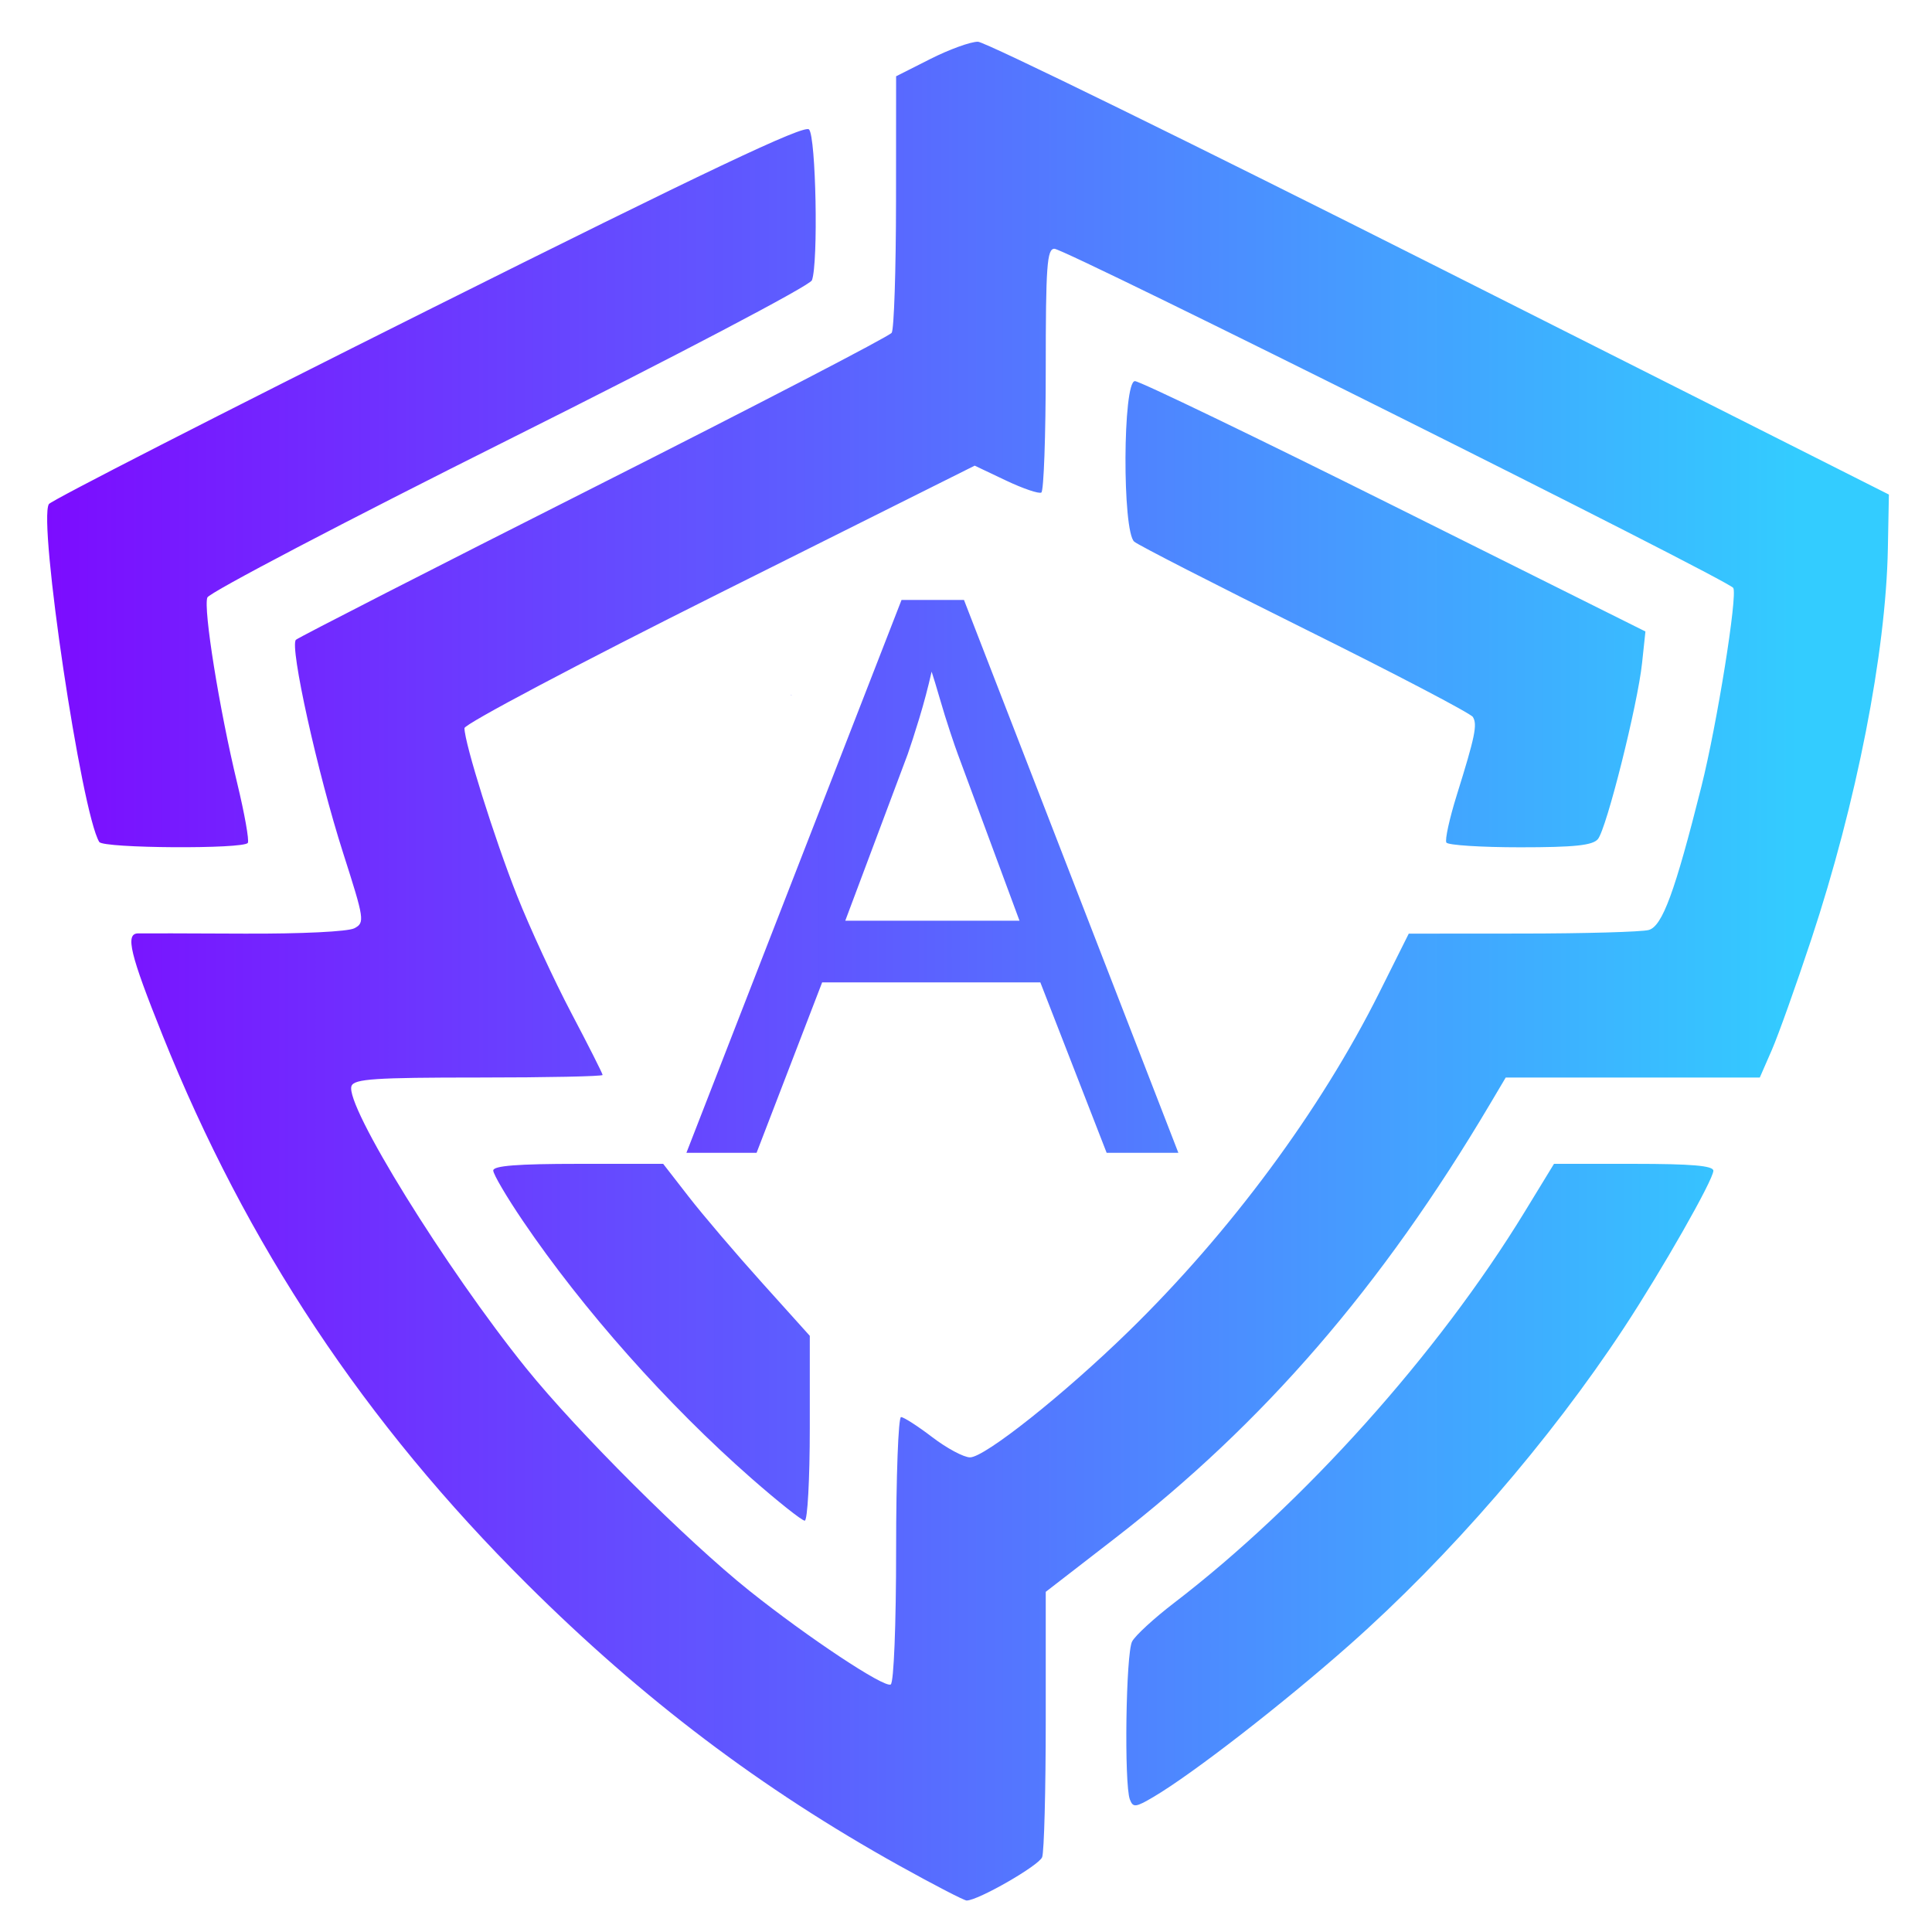
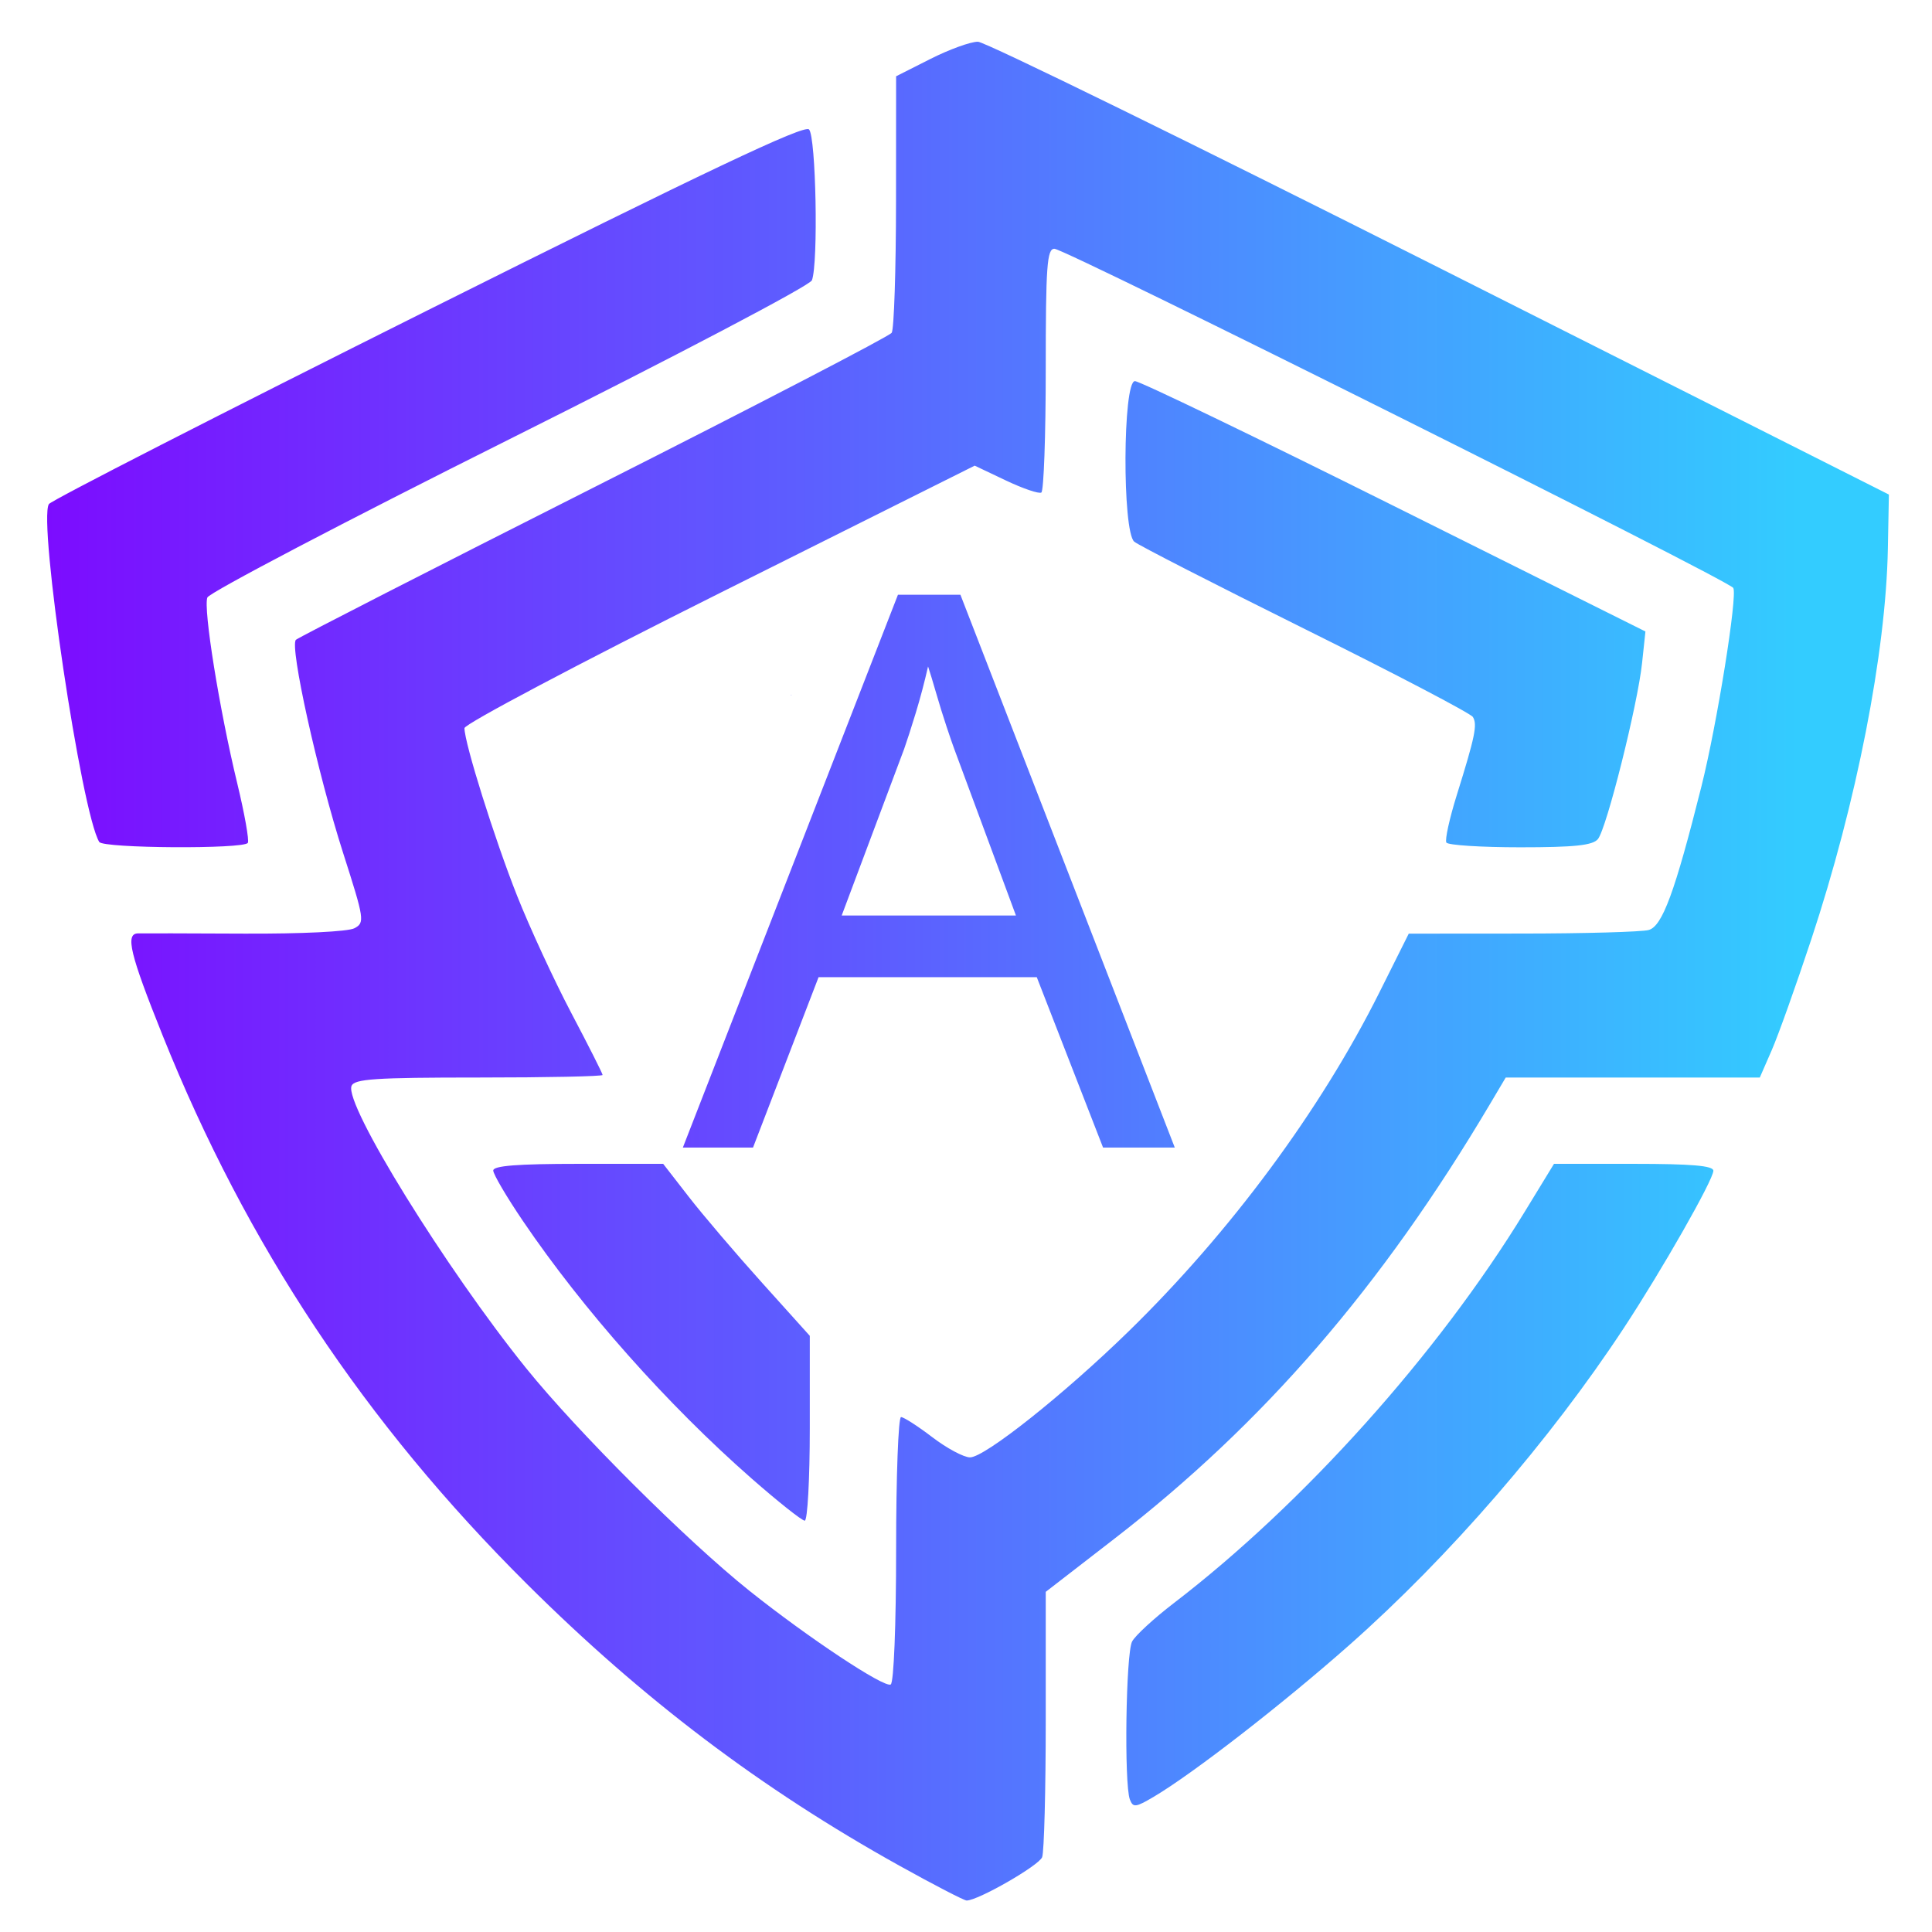
<svg xmlns="http://www.w3.org/2000/svg" xmlns:xlink="http://www.w3.org/1999/xlink" version="1.1" id="svg55" width="740" height="740" viewBox="0 0 740 740">
  <defs id="defs59">
    <linearGradient id="linearGradient1276">
      <stop style="stop-color:#7f00ff;stop-opacity:0.99;" offset="0" id="stop1272" />
      <stop style="stop-color:#33ccff;stop-opacity:1;" offset="1" id="stop1274" />
    </linearGradient>
    <clipPath clipPathUnits="userSpaceOnUse" id="clipPath576">
      <path id="path578" style="fill:#ff0000;fill-opacity:1;fill-rule:nonzero;stroke:none" d="M 0,78.602 V 740 H 740 V 78.602 Z M 155.865,553.121 c 4.917,-0.175 10.904,0.995 17.471,3.969 3.96,1.793 -4.24,-1.96 5.912,3.178 13.73,6.948 28.027,13.063 42.322,18.719 2.837,1.123 5.706,2.165 8.561,3.244 -4.378,-8.624 1.932,-17.505 14.52,-17.49 3.416,0.004 7.294,0.664 11.543,2.162 15.834,5.581 32.205,9.536 48.496,13.523 30.478,6.805 60.937,13.706 91.471,20.26 10.069,2.16 20.198,4.018 30.303,5.996 28.297,5.538 22.703,34.123 -5.594,28.584 -10.278,-2.012 -20.582,-3.901 -30.822,-6.102 -21.048,-4.518 -42.046,-9.266 -63.053,-13.971 9.651,2.867 19.33,5.644 29.035,8.322 20.545,5.67 30.891,8.168 51.289,13.318 38.604,9.332 77.645,16.706 116.625,24.266 6.103,1.18 15.475,3.207 22.018,3.791 1.873,0.167 6.747,0.802 7.57,-1.066 0.159,-0.36 -0.737,-0.484 -0.797,-0.873 -0.096,-0.622 0.25,-1.234 0.375,-1.852 4.22,-9.07 7.074,-18.729 11.449,-27.732 1.196,-2.46 2.556,-4.837 3.834,-7.256 7.848,-13.866 18.296,-25.906 29.242,-37.377 5.683,-5.527 11.282,-11.374 18.084,-15.566 1.429,-0.881 2.936,-1.626 4.404,-2.439 8.374,-3.904 17.501,-4.328 26.535,-3.113 2.386,0.321 4.732,0.896 7.098,1.344 28.331,5.361 22.593,34.476 -5.631,28.576 -1.312,-0.274 -6.331,-1.398 -8.041,-1.518 -1.089,-0.076 -2.182,0.079 -3.273,0.084 -2.396,0.01 -0.666,-0.305 -3.086,0.383 -5.969,2.688 -10.307,8.042 -15.033,12.373 -9.145,9.555 -17.964,19.512 -24.625,31.012 -0.939,1.72 -1.956,3.401 -2.818,5.16 -5.139,10.481 -8.01,21.968 -13.842,32.135 -5.905,7.765 -6.599,10.709 -16.156,14.746 -12.448,5.258 -30.281,-0.08 -42.852,-2.217 -39.511,-7.663 -79.084,-15.144 -118.211,-24.619 -20.743,-5.24 -31.242,-7.775 -52.146,-13.549 -38.177,-10.544 -75.985,-22.436 -113.088,-36.318 -21.432,-8.138 -24.148,-8.862 -43.816,-17.365 -5.083,-2.197 -10.123,-4.492 -15.143,-6.83 -5.769,-2.688 -11.928,-5.569 -17.391,-8.984 -1.676,-1.048 -3.243,-2.261 -4.865,-3.391 -17.744,-12.362 -12.624,-24.991 2.127,-25.516 z" />
    </clipPath>
    <clipPath clipPathUnits="userSpaceOnUse" id="clipPath586">
      <path id="path588" style="fill:#ff0000;fill-opacity:1;fill-rule:nonzero;stroke:none" d="M 0,81.027 V 740 H 740 V 81.027 Z M 155.865,553.121 c 4.917,-0.175 10.904,0.995 17.471,3.969 3.96,1.793 -4.24,-1.96 5.912,3.178 13.73,6.948 28.027,13.063 42.322,18.719 2.837,1.123 5.706,2.165 8.561,3.244 -4.378,-8.624 1.932,-17.505 14.52,-17.49 3.416,0.004 7.294,0.664 11.543,2.162 15.834,5.581 32.205,9.536 48.496,13.523 30.478,6.805 60.937,13.706 91.471,20.26 10.069,2.16 20.198,4.018 30.303,5.996 28.297,5.538 22.703,34.123 -5.594,28.584 -10.278,-2.012 -20.582,-3.901 -30.822,-6.102 -21.048,-4.518 -42.046,-9.266 -63.053,-13.971 9.651,2.867 19.33,5.644 29.035,8.322 20.545,5.67 30.891,8.168 51.289,13.318 38.604,9.332 77.645,16.706 116.625,24.266 6.103,1.18 15.475,3.207 22.018,3.791 1.873,0.167 6.747,0.802 7.57,-1.066 0.159,-0.36 -0.737,-0.484 -0.797,-0.873 -0.096,-0.622 0.25,-1.234 0.375,-1.852 4.22,-9.07 7.074,-18.729 11.449,-27.732 1.196,-2.46 2.556,-4.837 3.834,-7.256 7.848,-13.866 18.296,-25.906 29.242,-37.377 5.683,-5.527 11.282,-11.374 18.084,-15.566 1.429,-0.881 2.936,-1.626 4.404,-2.439 8.374,-3.904 17.501,-4.328 26.535,-3.113 2.386,0.321 4.732,0.896 7.098,1.344 28.331,5.361 22.593,34.476 -5.631,28.576 -1.312,-0.274 -6.331,-1.398 -8.041,-1.518 -1.089,-0.076 -2.182,0.079 -3.273,0.084 -2.396,0.01 -0.666,-0.305 -3.086,0.383 -5.969,2.688 -10.307,8.042 -15.033,12.373 -9.145,9.555 -17.964,19.512 -24.625,31.012 -0.939,1.72 -1.956,3.401 -2.818,5.16 -5.139,10.481 -8.01,21.968 -13.842,32.135 -5.905,7.765 -6.599,10.709 -16.156,14.746 -12.448,5.258 -30.281,-0.08 -42.852,-2.217 -39.511,-7.663 -79.084,-15.144 -118.211,-24.619 -20.743,-5.24 -31.242,-7.775 -52.146,-13.549 -38.177,-10.544 -75.985,-22.436 -113.088,-36.318 -21.432,-8.138 -24.148,-8.862 -43.816,-17.365 -5.083,-2.197 -10.123,-4.492 -15.143,-6.83 -5.769,-2.688 -11.928,-5.569 -17.391,-8.984 -1.676,-1.048 -3.243,-2.261 -4.865,-3.391 -17.744,-12.362 -12.624,-24.991 2.127,-25.516 z" />
    </clipPath>
    <clipPath clipPathUnits="userSpaceOnUse" id="clipPath596">
      <path id="path598" style="fill:#ff0000;fill-opacity:1;fill-rule:nonzero;stroke:none" d="M 0,80.965 V 740 H 740 V 80.965 Z M 155.865,553.121 c 4.917,-0.175 10.904,0.995 17.471,3.969 3.96,1.793 -4.24,-1.96 5.912,3.178 13.73,6.948 28.027,13.063 42.322,18.719 2.837,1.123 5.706,2.165 8.561,3.244 -4.378,-8.624 1.932,-17.505 14.52,-17.49 3.416,0.004 7.294,0.664 11.543,2.162 15.834,5.581 32.205,9.536 48.496,13.523 30.478,6.805 60.937,13.706 91.471,20.26 10.069,2.16 20.198,4.018 30.303,5.996 28.297,5.538 22.703,34.123 -5.594,28.584 -10.278,-2.012 -20.582,-3.901 -30.822,-6.102 -21.048,-4.518 -42.046,-9.266 -63.053,-13.971 9.651,2.867 19.33,5.644 29.035,8.322 20.545,5.67 30.891,8.168 51.289,13.318 38.604,9.332 77.645,16.706 116.625,24.266 6.103,1.18 15.475,3.207 22.018,3.791 1.873,0.167 6.747,0.802 7.57,-1.066 0.159,-0.36 -0.737,-0.484 -0.797,-0.873 -0.096,-0.622 0.25,-1.234 0.375,-1.852 4.22,-9.07 7.074,-18.729 11.449,-27.732 1.196,-2.46 2.556,-4.837 3.834,-7.256 7.848,-13.866 18.296,-25.906 29.242,-37.377 5.683,-5.527 11.282,-11.374 18.084,-15.566 1.429,-0.881 2.936,-1.626 4.404,-2.439 8.374,-3.904 17.501,-4.328 26.535,-3.113 2.386,0.321 4.732,0.896 7.098,1.344 28.331,5.361 22.593,34.476 -5.631,28.576 -1.312,-0.274 -6.331,-1.398 -8.041,-1.518 -1.089,-0.076 -2.182,0.079 -3.273,0.084 -2.396,0.01 -0.666,-0.305 -3.086,0.383 -5.969,2.688 -10.307,8.042 -15.033,12.373 -9.145,9.555 -17.964,19.512 -24.625,31.012 -0.939,1.72 -1.956,3.401 -2.818,5.16 -5.139,10.481 -8.01,21.968 -13.842,32.135 -5.905,7.765 -6.599,10.709 -16.156,14.746 -12.448,5.258 -30.281,-0.08 -42.852,-2.217 -39.511,-7.663 -79.084,-15.144 -118.211,-24.619 -20.743,-5.24 -31.242,-7.775 -52.146,-13.549 -38.177,-10.544 -75.985,-22.436 -113.088,-36.318 -21.432,-8.138 -24.148,-8.862 -43.816,-17.365 -5.083,-2.197 -10.123,-4.492 -15.143,-6.83 -5.769,-2.688 -11.928,-5.569 -17.391,-8.984 -1.676,-1.048 -3.243,-2.261 -4.865,-3.391 -17.744,-12.362 -12.624,-24.991 2.127,-25.516 z" />
    </clipPath>
    <clipPath clipPathUnits="userSpaceOnUse" id="clipPath606">
      <path id="path608" style="fill:#ff0000;fill-opacity:1;fill-rule:nonzero;stroke:none" d="M 0,80.965 V 740 H 740 V 80.965 Z M 155.865,553.121 c 4.917,-0.175 10.904,0.995 17.471,3.969 3.96,1.793 -4.24,-1.96 5.912,3.178 13.73,6.948 28.027,13.063 42.322,18.719 2.837,1.123 5.706,2.165 8.561,3.244 -4.378,-8.624 1.932,-17.505 14.52,-17.49 3.416,0.004 7.294,0.664 11.543,2.162 15.834,5.581 32.205,9.536 48.496,13.523 30.478,6.805 60.937,13.706 91.471,20.26 10.069,2.16 20.198,4.018 30.303,5.996 28.297,5.538 22.703,34.123 -5.594,28.584 -10.278,-2.012 -20.582,-3.901 -30.822,-6.102 -21.048,-4.518 -42.046,-9.266 -63.053,-13.971 9.651,2.867 19.33,5.644 29.035,8.322 20.545,5.67 30.891,8.168 51.289,13.318 38.604,9.332 77.645,16.706 116.625,24.266 6.103,1.18 15.475,3.207 22.018,3.791 1.873,0.167 6.747,0.802 7.57,-1.066 0.159,-0.36 -0.737,-0.484 -0.797,-0.873 -0.096,-0.622 0.25,-1.234 0.375,-1.852 4.22,-9.07 7.074,-18.729 11.449,-27.732 1.196,-2.46 2.556,-4.837 3.834,-7.256 7.848,-13.866 18.296,-25.906 29.242,-37.377 5.683,-5.527 11.282,-11.374 18.084,-15.566 1.429,-0.881 2.936,-1.626 4.404,-2.439 8.374,-3.904 17.501,-4.328 26.535,-3.113 2.386,0.321 4.732,0.896 7.098,1.344 28.331,5.361 22.593,34.476 -5.631,28.576 -1.312,-0.274 -6.331,-1.398 -8.041,-1.518 -1.089,-0.076 -2.182,0.079 -3.273,0.084 -2.396,0.01 -0.666,-0.305 -3.086,0.383 -5.969,2.688 -10.307,8.042 -15.033,12.373 -9.145,9.555 -17.964,19.512 -24.625,31.012 -0.939,1.72 -1.956,3.401 -2.818,5.16 -5.139,10.481 -8.01,21.968 -13.842,32.135 -5.905,7.765 -6.599,10.709 -16.156,14.746 -12.448,5.258 -30.281,-0.08 -42.852,-2.217 -39.511,-7.663 -79.084,-15.144 -118.211,-24.619 -20.743,-5.24 -31.242,-7.775 -52.146,-13.549 -38.177,-10.544 -75.985,-22.436 -113.088,-36.318 -21.432,-8.138 -24.148,-8.862 -43.816,-17.365 -5.083,-2.197 -10.123,-4.492 -15.143,-6.83 -5.769,-2.688 -11.928,-5.569 -17.391,-8.984 -1.676,-1.048 -3.243,-2.261 -4.865,-3.391 -17.744,-12.362 -12.624,-24.991 2.127,-25.516 z" />
    </clipPath>
    <clipPath clipPathUnits="userSpaceOnUse" id="clipPath616">
      <path id="path618" style="fill:#ff0000;fill-opacity:1;fill-rule:nonzero;stroke:none" d="M 0,80.965 V 740 H 740 V 80.965 Z M 155.865,553.121 c 4.917,-0.175 10.904,0.995 17.471,3.969 3.96,1.793 -4.24,-1.96 5.912,3.178 13.73,6.948 28.027,13.063 42.322,18.719 2.837,1.123 5.706,2.165 8.561,3.244 -4.378,-8.624 1.932,-17.505 14.52,-17.49 3.416,0.004 7.294,0.664 11.543,2.162 15.834,5.581 32.205,9.536 48.496,13.523 30.478,6.805 60.937,13.706 91.471,20.26 10.069,2.16 20.198,4.018 30.303,5.996 28.297,5.538 22.703,34.123 -5.594,28.584 -10.278,-2.012 -20.582,-3.901 -30.822,-6.102 -21.048,-4.518 -42.046,-9.266 -63.053,-13.971 9.651,2.867 19.33,5.644 29.035,8.322 20.545,5.67 30.891,8.168 51.289,13.318 38.604,9.332 77.645,16.706 116.625,24.266 6.103,1.18 15.475,3.207 22.018,3.791 1.873,0.167 6.747,0.802 7.57,-1.066 0.159,-0.36 -0.737,-0.484 -0.797,-0.873 -0.096,-0.622 0.25,-1.234 0.375,-1.852 4.22,-9.07 7.074,-18.729 11.449,-27.732 1.196,-2.46 2.556,-4.837 3.834,-7.256 7.848,-13.866 18.296,-25.906 29.242,-37.377 5.683,-5.527 11.282,-11.374 18.084,-15.566 1.429,-0.881 2.936,-1.626 4.404,-2.439 8.374,-3.904 17.501,-4.328 26.535,-3.113 2.386,0.321 4.732,0.896 7.098,1.344 28.331,5.361 22.593,34.476 -5.631,28.576 -1.312,-0.274 -6.331,-1.398 -8.041,-1.518 -1.089,-0.076 -2.182,0.079 -3.273,0.084 -2.396,0.01 -0.666,-0.305 -3.086,0.383 -5.969,2.688 -10.307,8.042 -15.033,12.373 -9.145,9.555 -17.964,19.512 -24.625,31.012 -0.939,1.72 -1.956,3.401 -2.818,5.16 -5.139,10.481 -8.01,21.968 -13.842,32.135 -5.905,7.765 -6.599,10.709 -16.156,14.746 -12.448,5.258 -30.281,-0.08 -42.852,-2.217 -39.511,-7.663 -79.084,-15.144 -118.211,-24.619 -20.743,-5.24 -31.242,-7.775 -52.146,-13.549 -38.177,-10.544 -75.985,-22.436 -113.088,-36.318 -21.432,-8.138 -24.148,-8.862 -43.816,-17.365 -5.083,-2.197 -10.123,-4.492 -15.143,-6.83 -5.769,-2.688 -11.928,-5.569 -17.391,-8.984 -1.676,-1.048 -3.243,-2.261 -4.865,-3.391 -17.744,-12.362 -12.624,-24.991 2.127,-25.516 z" />
    </clipPath>
    <clipPath clipPathUnits="userSpaceOnUse" id="clipPath626">
      <path id="path628" style="fill:#ff0000;fill-opacity:1;fill-rule:nonzero;stroke:none" d="M 0,427.16 V 740 H 740 V 427.16 Z m 155.865,125.961 c 4.917,-0.175 10.904,0.995 17.471,3.969 3.96,1.793 -4.24,-1.96 5.912,3.178 13.73,6.948 28.027,13.063 42.322,18.719 2.837,1.123 5.706,2.165 8.561,3.244 -4.378,-8.624 1.932,-17.505 14.52,-17.49 3.416,0.004 7.294,0.664 11.543,2.162 15.834,5.581 32.205,9.536 48.496,13.523 30.478,6.805 60.937,13.706 91.471,20.26 10.069,2.16 20.198,4.018 30.303,5.996 28.297,5.538 22.703,34.123 -5.594,28.584 -10.278,-2.012 -20.582,-3.901 -30.822,-6.102 -21.048,-4.518 -42.046,-9.266 -63.053,-13.971 9.651,2.867 19.33,5.644 29.035,8.322 20.545,5.67 30.891,8.168 51.289,13.318 38.604,9.332 77.645,16.706 116.625,24.266 6.103,1.18 15.475,3.207 22.018,3.791 1.873,0.167 6.747,0.802 7.57,-1.066 0.159,-0.36 -0.737,-0.484 -0.797,-0.873 -0.096,-0.622 0.25,-1.234 0.375,-1.852 4.22,-9.07 7.074,-18.729 11.449,-27.732 1.196,-2.46 2.556,-4.837 3.834,-7.256 7.848,-13.866 18.296,-25.906 29.242,-37.377 5.683,-5.527 11.282,-11.374 18.084,-15.566 1.429,-0.881 2.936,-1.626 4.404,-2.439 8.374,-3.904 17.501,-4.328 26.535,-3.113 2.386,0.321 4.732,0.896 7.098,1.344 28.331,5.361 22.593,34.476 -5.631,28.576 -1.312,-0.274 -6.331,-1.398 -8.041,-1.518 -1.089,-0.076 -2.182,0.079 -3.273,0.084 -2.396,0.01 -0.666,-0.305 -3.086,0.383 -5.969,2.688 -10.307,8.042 -15.033,12.373 -9.145,9.555 -17.964,19.512 -24.625,31.012 -0.939,1.72 -1.956,3.401 -2.818,5.16 -5.139,10.481 -8.01,21.968 -13.842,32.135 -5.905,7.765 -6.599,10.709 -16.156,14.746 -12.448,5.258 -30.281,-0.08 -42.852,-2.217 -39.511,-7.663 -79.084,-15.144 -118.211,-24.619 -20.743,-5.24 -31.242,-7.775 -52.146,-13.549 -38.177,-10.544 -75.985,-22.436 -113.088,-36.318 -21.432,-8.138 -24.148,-8.862 -43.816,-17.365 -5.083,-2.197 -10.123,-4.492 -15.143,-6.83 -5.769,-2.688 -11.928,-5.569 -17.391,-8.984 -1.676,-1.048 -3.243,-2.261 -4.865,-3.391 -17.744,-12.362 -12.624,-24.991 2.127,-25.516 z" />
    </clipPath>
-     <linearGradient xlink:href="#linearGradient1276" id="linearGradient6920" gradientUnits="userSpaceOnUse" x1="193.677" y1="246.447" x2="513.688" y2="246.447" gradientTransform="matrix(2.025429,0,0,2.025429,-345.5153,-135.1065)" />
+     <linearGradient xlink:href="#linearGradient1276" id="linearGradient6920" gradientUnits="userSpaceOnUse" x1="193.677" y1="246.447" x2="513.688" y2="246.447" gradientTransform="matrix(2.025429,0,0,2.025429,-346.8853,-137.1065)" />
    <linearGradient xlink:href="#linearGradient1276" id="linearGradient6922" gradientUnits="userSpaceOnUse" x1="193.677" y1="246.447" x2="513.688" y2="246.447" />
  </defs>
  <g id="g61">
    <g id="g223">
-       <text xml:space="preserve" style="font-style:normal;font-variant:normal;font-weight:normal;font-stretch:normal;font-size:295.33px;font-family:'Allerta Stencil';-inkscape-font-specification:'Allerta Stencil';mix-blend-mode:normal;fill:url(#linearGradient6920);fill-opacity:1;fill-rule:nonzero;stroke-width:24.611" x="262.915" y="441.549" id="text298">
-         <tspan id="tspan296" x="262.915" y="441.549" style="fill:url(#linearGradient6920);fill-opacity:1;fill-rule:nonzero;stroke-width:24.611">A</tspan>
+       <text xml:space="preserve" style="font-style:normal;font-variant:normal;font-weight:normal;font-stretch:normal;font-size:295.33px;font-family:'Allerta Stencil';-inkscape-font-specification:'Allerta Stencil';mix-blend-mode:normal;fill:url(#linearGradient6920);fill-opacity:1;fill-rule:nonzero;stroke-width:24.611" x="261.545" y="439.549" id="text298">
+         <tspan id="tspan296" x="261.545" y="439.549" style="fill:url(#linearGradient6920);fill-opacity:1;fill-rule:nonzero;stroke-width:24.611">A</tspan>
      </text>
      <path id="path235" clip-path="url(#clipPath586)" style="display:inline;mix-blend-mode:normal;fill:url(#linearGradient6922);fill-opacity:1;fill-rule:nonzero" transform="matrix(2.204395,0,0,2.204395,-443.7366,-162.6338)" d="m 371.22,81.028 c -1.253,-0.015 -4.966,1.328 -8.25,2.986 l -5.971,3.016 -0.016,21.734 c -0.008,11.955 -0.346,22.231 -0.75,22.836 -0.404,0.605 -23.685,12.69 -51.734,26.857 -28.05,14.167 -51.351,26.086 -51.781,26.484 -1.143,1.058 3.744,23.139 8.205,37.068 3.699,11.552 3.777,12.079 1.955,13.055 -1.095,0.586 -9.201,0.981 -19.139,0.934 -9.482,-0.045 -17.803,-0.064 -18.49,-0.041 -2.217,0.075 -1.36,3.608 4.297,17.713 14.605,36.417 35.121,67.307 63.34,95.367 20.155,20.042 40.685,35.565 64.689,48.914 5.983,3.327 11.239,6.049 11.68,6.049 1.986,0 12.558,-6.07 13.119,-7.533 0.344,-0.897 0.625,-11.637 0.625,-23.867 v -22.234 l 11.914,-9.215 c 25.997,-20.108 46.468,-43.802 65.297,-75.574 l 2.713,-4.576 h 22.072 22.074 l 2.074,-4.75 c 1.14,-2.612 4.231,-11.275 6.871,-19.25 7.864,-23.76 12.965,-49.784 13.307,-67.896 l 0.178,-9.398 -78,-39.326 C 408.6,98.75 372.473,81.043 371.22,81.028 Z m -29.355,15.238 c -0.846,-0.846 -17.699,7.146 -66.25,31.418 -35.813,17.904 -65.434,33.059 -65.824,33.678 -1.896,3.007 5.664,53.711 8.754,58.711 0.687,1.112 25.131,1.262 25.812,0.158 0.262,-0.423 -0.565,-5.079 -1.838,-10.344 -3.111,-12.867 -5.927,-30.381 -5.193,-32.293 0.327,-0.853 23.953,-13.231 52.502,-27.508 29.035,-14.519 52.188,-26.683 52.541,-27.604 1.134,-2.956 0.71,-25.003 -0.504,-26.217 z m 42.639,20.734 c 1.895,0 117.106,57.56 117.953,58.93 0.778,1.259 -2.822,23.703 -5.535,34.512 -4.607,18.348 -6.793,24.291 -9.168,24.928 -1.24,0.332 -11.125,0.609 -21.967,0.617 l -19.713,0.014 -5.123,10.25 c -10.229,20.463 -25.915,41.654 -43.59,58.891 -11.224,10.945 -24.964,21.859 -27.518,21.859 -1.08,0 -4.026,-1.575 -6.547,-3.5 -2.521,-1.925 -4.971,-3.5 -5.441,-3.5 -0.471,0 -0.855,10.324 -0.855,22.941 0,13.14 -0.398,23.187 -0.934,23.518 -1.079,0.667 -14.363,-8.139 -24.566,-16.285 -10.87,-8.679 -29.889,-27.641 -38.789,-38.674 -13.938,-17.277 -31.581,-45.789 -30.338,-49.027 0.473,-1.233 4.061,-1.473 22.096,-1.473 11.842,0 21.531,-0.201 21.531,-0.445 0,-0.245 -2.443,-5.082 -5.43,-10.75 -2.987,-5.668 -7.232,-14.851 -9.434,-20.406 -3.907,-9.861 -9.137,-26.521 -9.137,-29.107 0,-0.712 19.948,-11.265 44.328,-23.451 l 44.326,-22.156 5.41,2.57 c 2.975,1.414 5.752,2.359 6.172,2.1 0.42,-0.259 0.764,-9.895 0.764,-21.412 0,-17.968 0.214,-20.941 1.504,-20.941 z m 13.992,23 c -2.118,0 -2.224,26.15 -0.113,27.902 0.76,0.631 14.148,7.485 29.75,15.23 15.602,7.745 28.687,14.593 29.076,15.217 0.819,1.311 0.396,3.365 -2.791,13.576 -1.275,4.085 -2.088,7.797 -1.809,8.25 0.28,0.453 6.053,0.824 12.828,0.824 9.437,0 12.595,-0.333 13.5,-1.424 1.504,-1.812 6.902,-23.324 7.674,-30.576 l 0.586,-5.5 -43.602,-21.75 c -23.981,-11.962 -44.276,-21.75 -45.1,-21.75 z m -59.574,54.564 c -0.059,0.006 -0.119,0.009 -0.178,0.016 -0.211,0.025 -0.095,0.067 0.129,0 0.016,-0.005 0.033,-0.011 0.049,-0.016 z m 37.16,45.895 c 0.032,0.055 0.064,0.109 0.096,0.164 0.004,-0.002 0.007,-0.004 0.012,-0.006 0.015,0.034 0.028,0.07 0.043,0.104 0.031,0.053 0.061,0.106 0.092,0.158 0.063,-0.067 -0.119,-0.218 -0.174,-0.32 -0.019,-0.035 -0.088,-0.134 -0.068,-0.1 z m -74.318,35.541 c -10.537,0 -14.764,0.332 -14.764,1.16 0,0.638 2.315,4.576 5.145,8.75 10.442,15.403 25.121,31.937 39.727,44.748 4.604,4.038 8.766,7.342 9.25,7.342 0.484,0 0.879,-7.226 0.879,-16.059 v -16.059 l -8.271,-9.191 c -4.55,-5.055 -10.283,-11.779 -12.738,-14.941 l -4.465,-5.75 z m 169.545,0 -5.131,8.398 c -15.05,24.629 -38.408,50.671 -60.922,67.924 -3.434,2.631 -6.696,5.632 -7.25,6.666 -1.086,2.028 -1.408,24.803 -0.389,27.459 0.552,1.438 0.993,1.39 4.104,-0.445 6.796,-4.01 22.37,-16.087 33.994,-26.363 17.373,-15.358 34.888,-35.588 47.746,-55.139 6.651,-10.113 15.539,-25.73 15.539,-27.303 0,-0.873 -3.756,-1.197 -13.846,-1.197 z" />
    </g>
  </g>
</svg>
